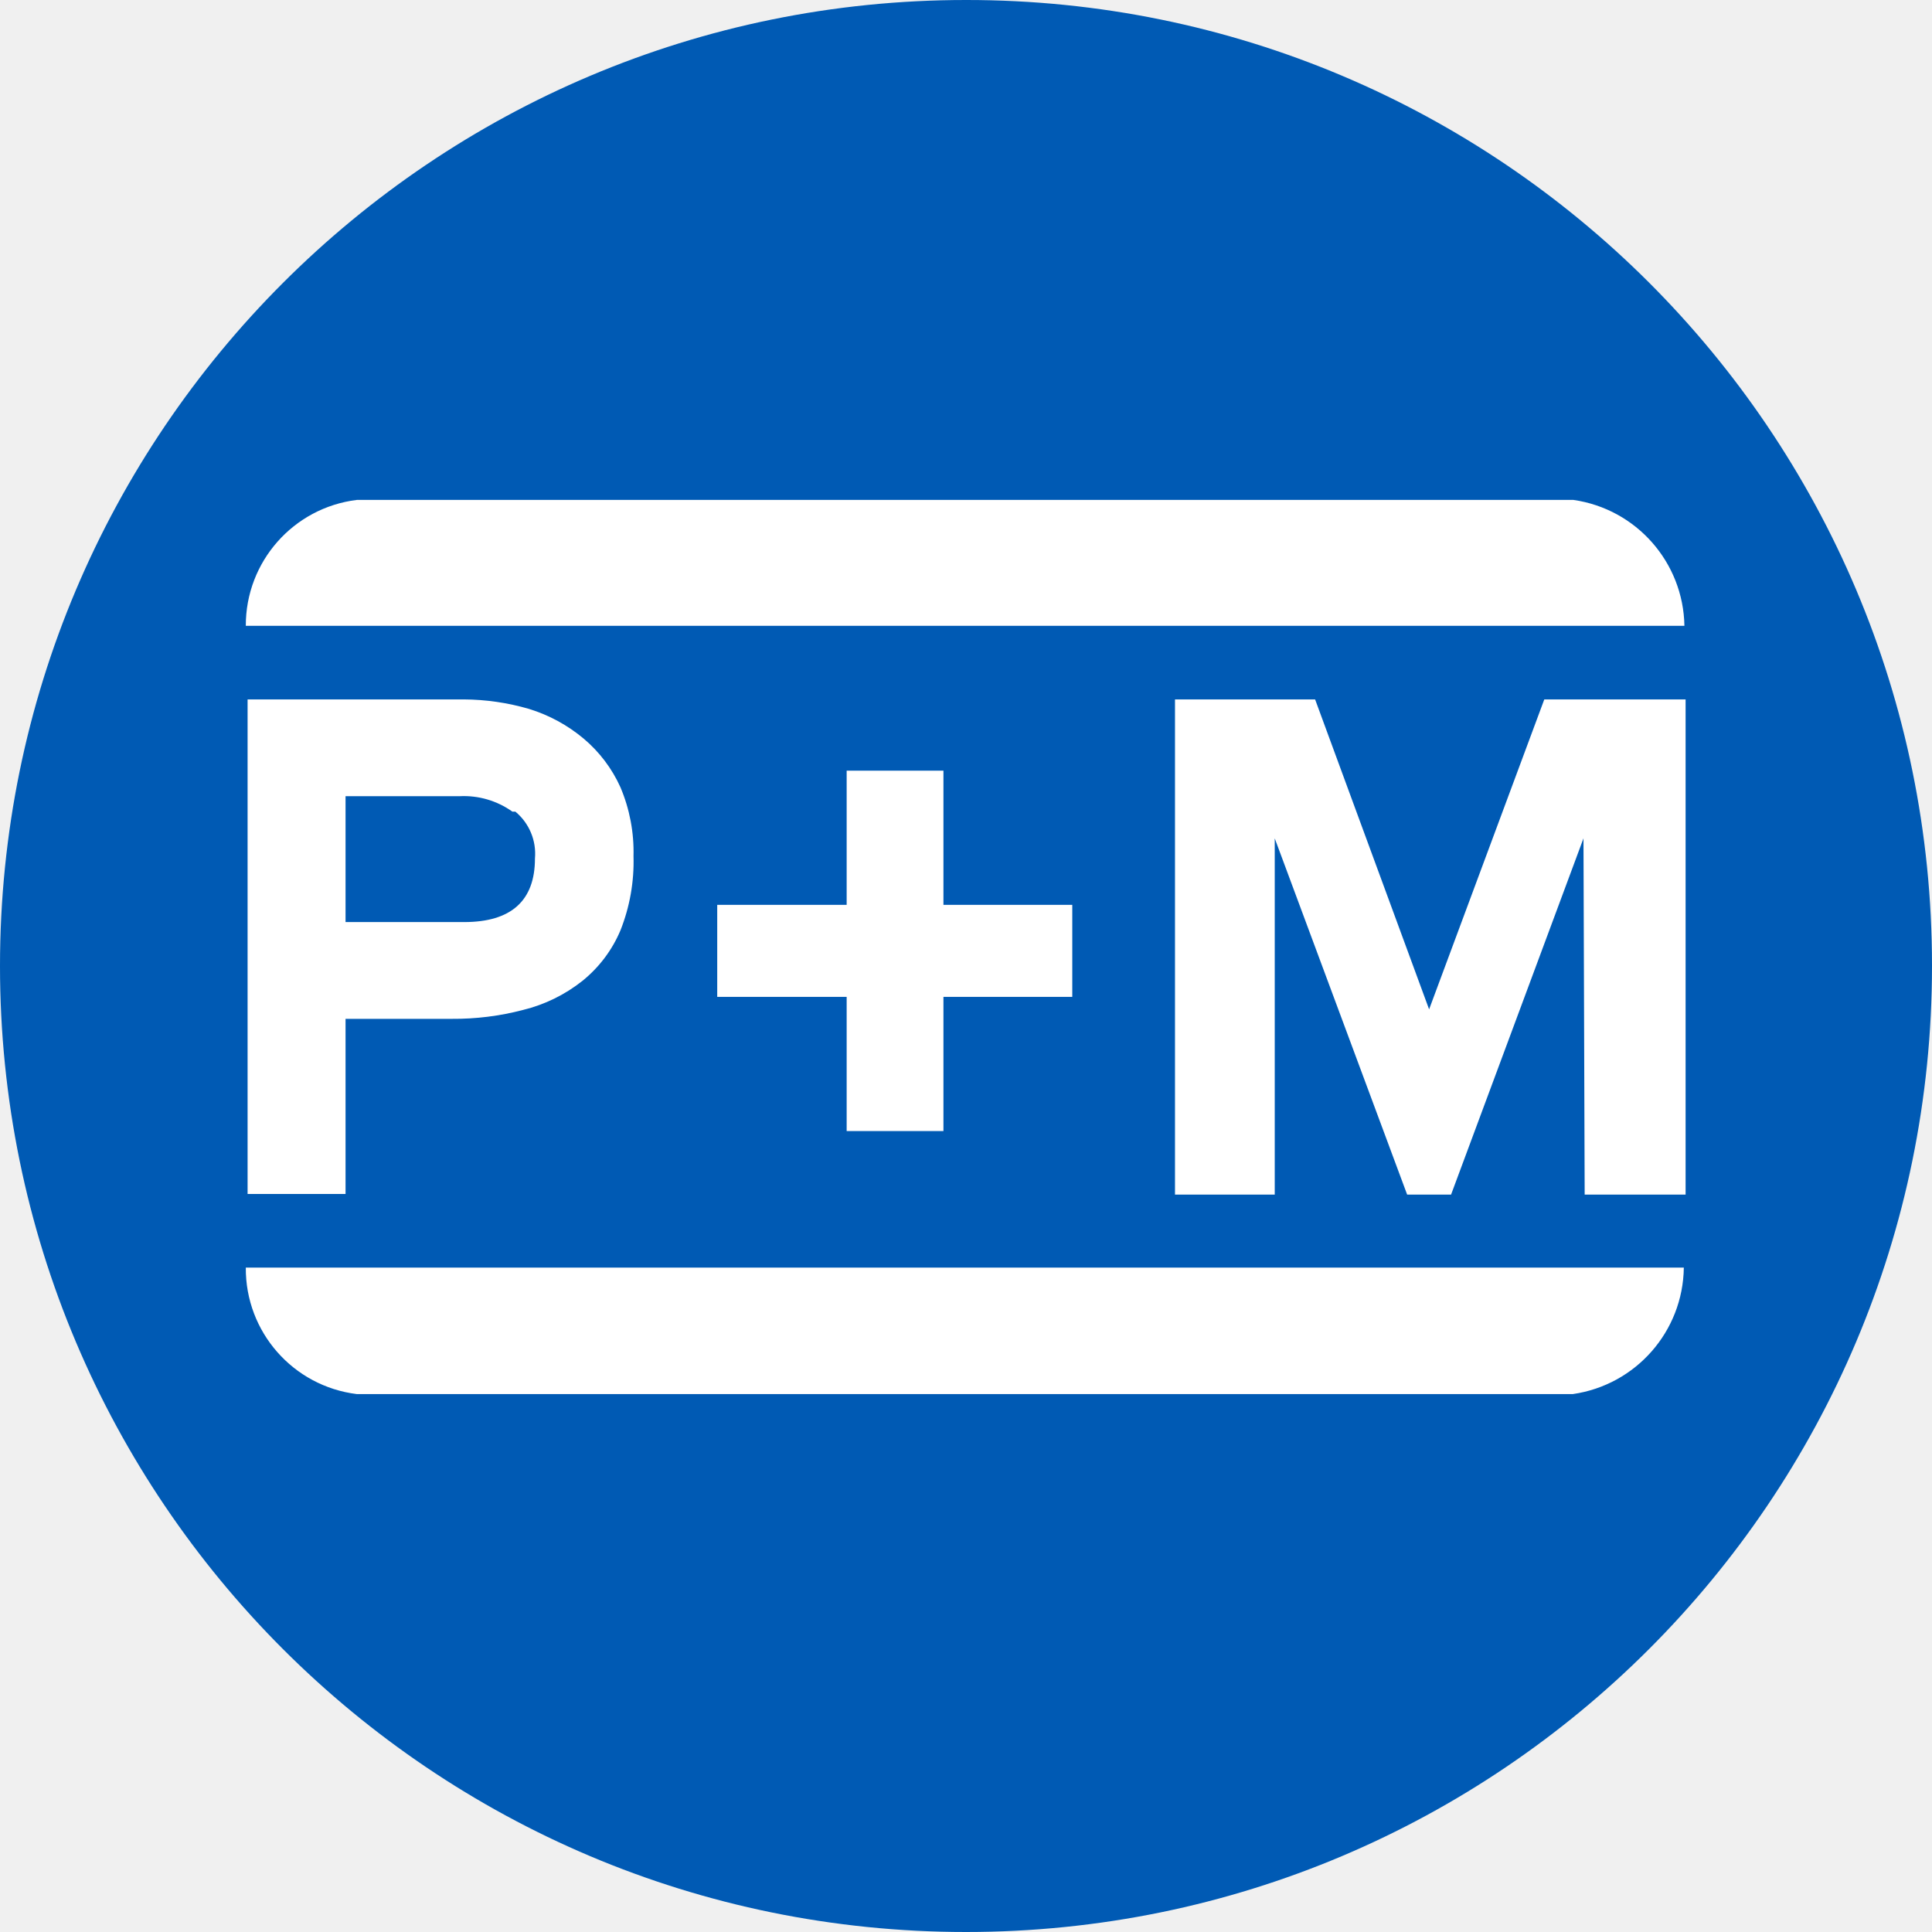
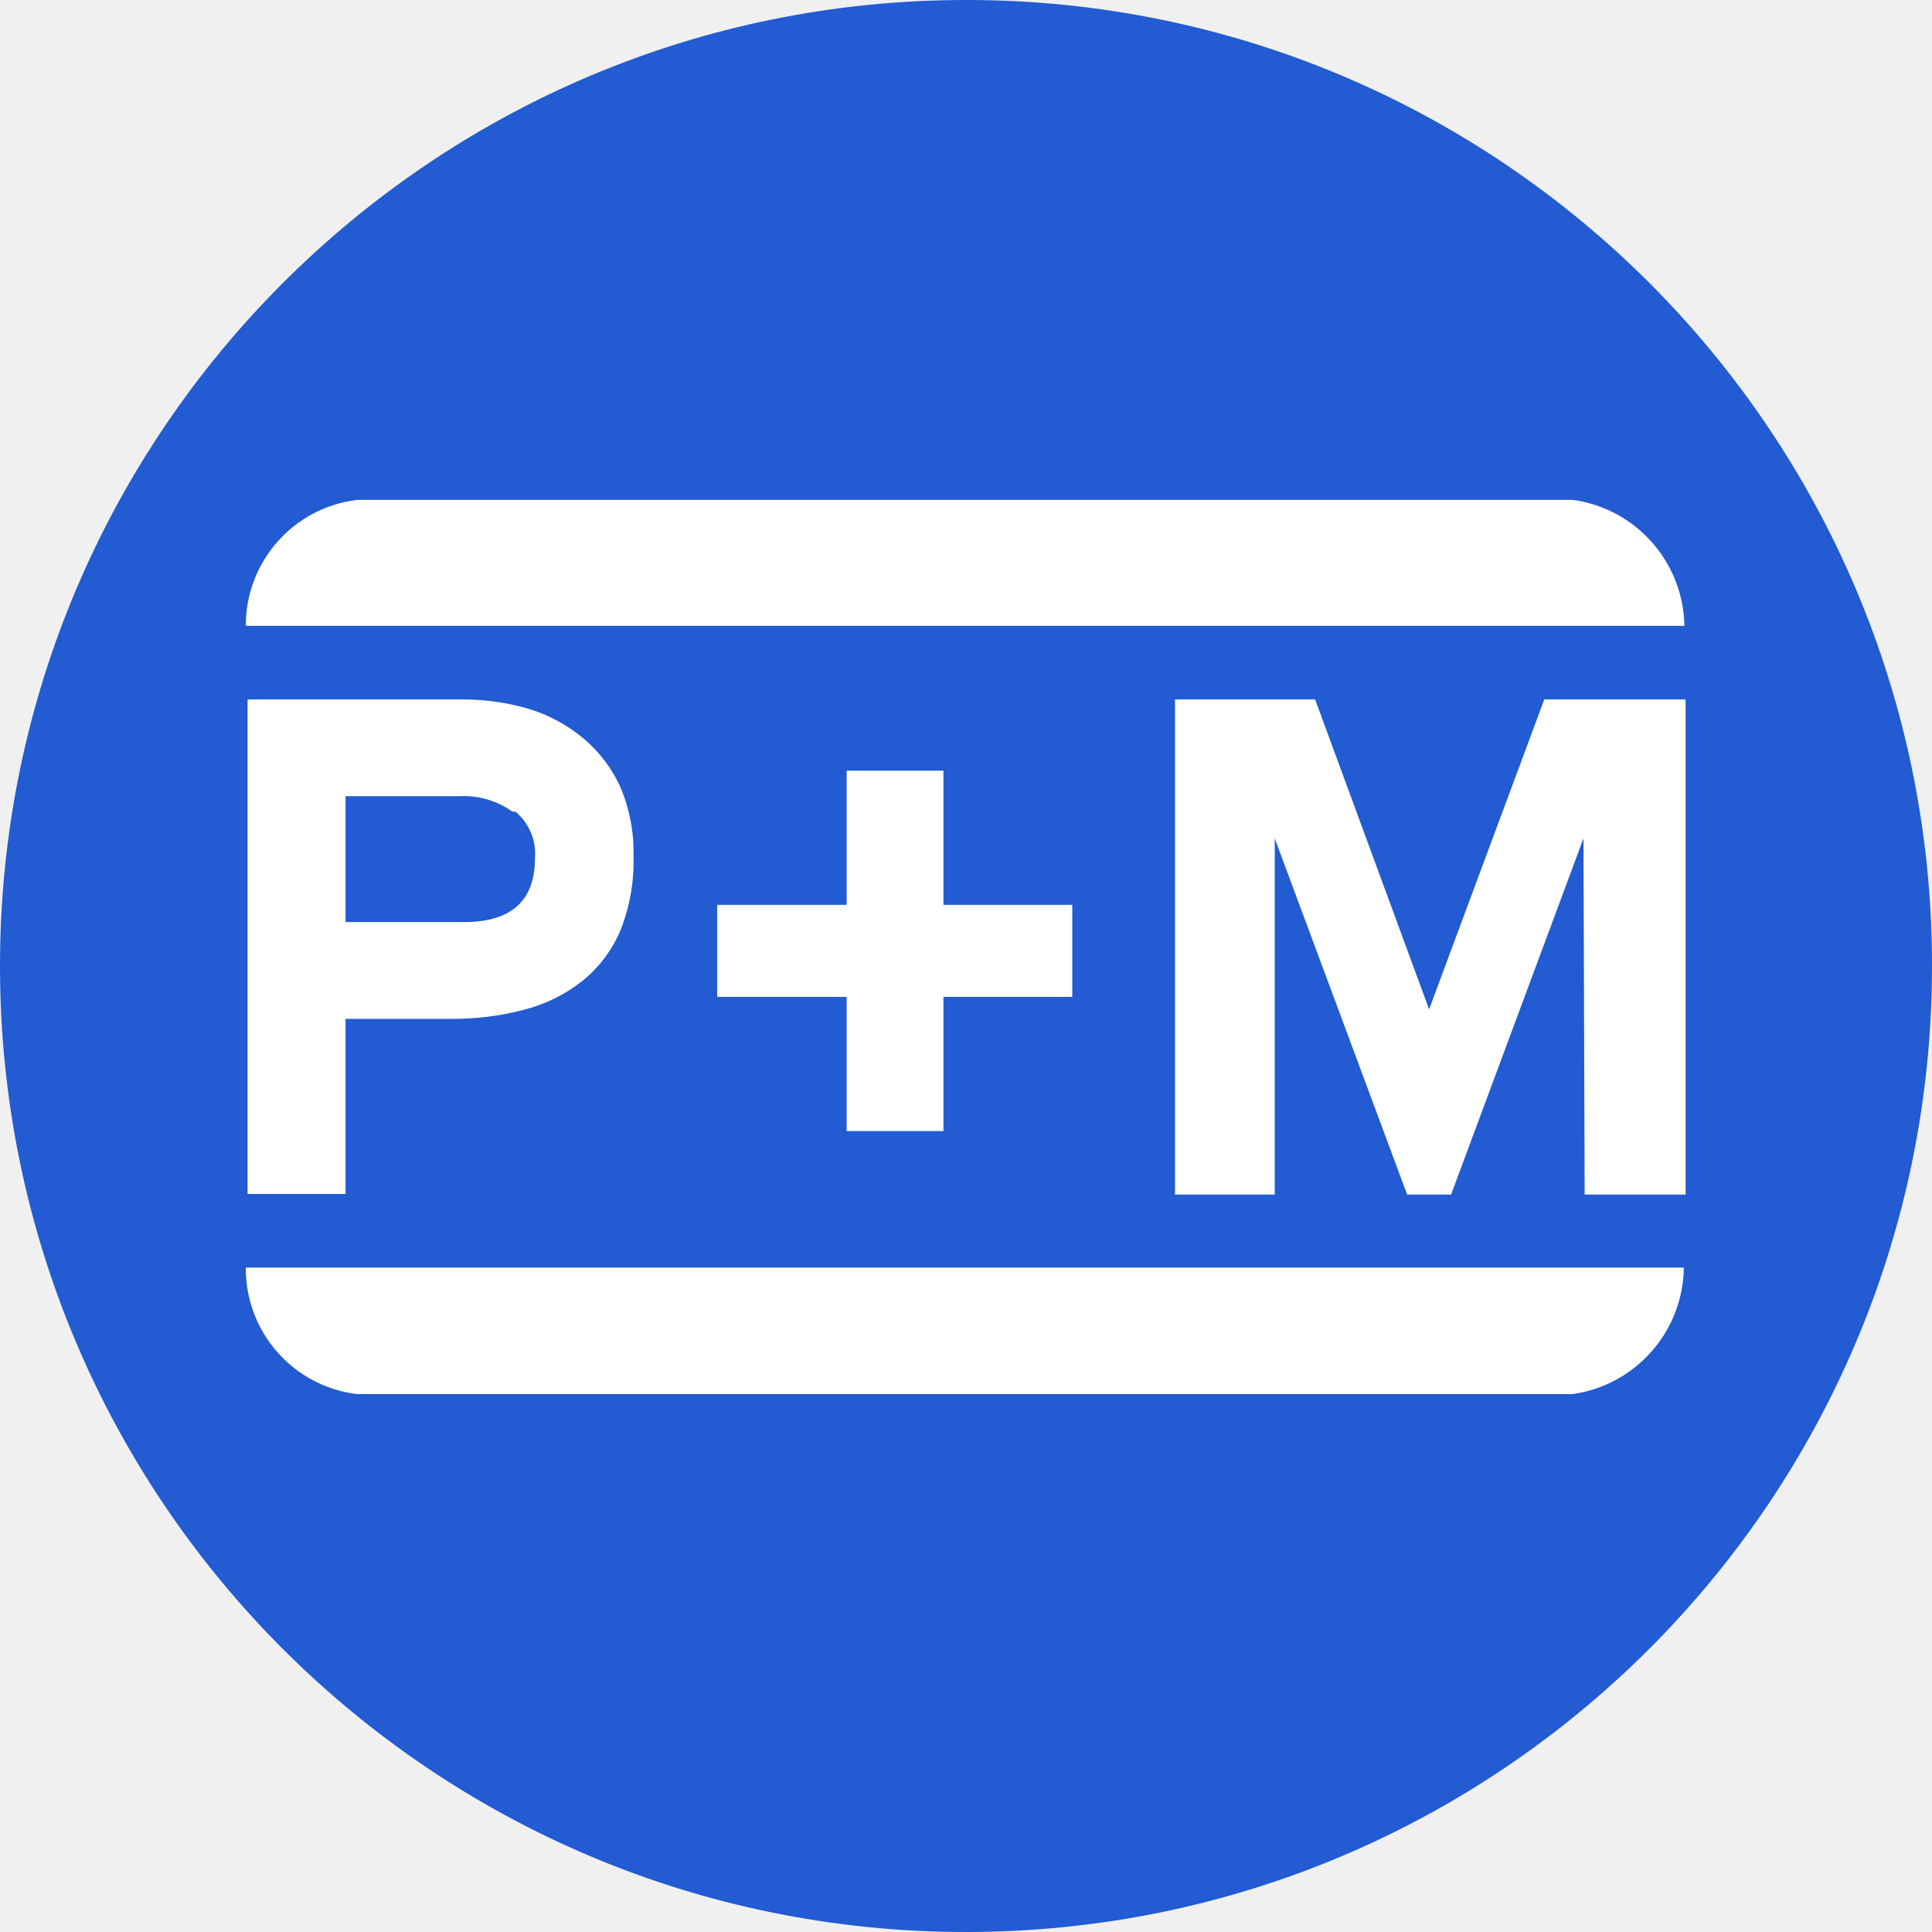
<svg xmlns="http://www.w3.org/2000/svg" viewBox="0 0 32.54 32.54" version="1.1">
  <defs>
    <style>
          .cls-2,.cls-3{fill:#fff}.cls-3{fill-rule:evenodd}
        </style>
  </defs>
-   <path fill="#005ab4" d="M32.53 16.27A16.27 16.27 0 1116.26 0a16.26 16.26 0 0116.27 16.26" transform="translate(.01)" />
+   <path fill="#225BD2" d="M32.53 16.27A16.27 16.27 0 1116.26 0a16.26 16.26 0 0116.27 16.26" transform="translate(.01)" />
  <path fill="#fff" d="M10.44 15.67a2.18 2.18 0 01-.64.85 2.6 2.6 0 01-1 .49 4.59 4.59 0 01-1.2.15H5.81v2.95H4.16v-8.33H7.8a4 4 0 011.1.16 2.64 2.64 0 01.92.5 2.31 2.31 0 01.62.82 2.79 2.79 0 01.22 1.16 3.14 3.14 0 01-.22 1.25m-1.82-2a1.41 1.41 0 00-.89-.26H5.81v2.12h2c.79 0 1.19-.36 1.19-1.07a.92.92 0 00-.33-.79" class="cls-2" transform="translate(.01)" />
  <path fill="#fff" d="M15.89 16.79v2.26h-1.63v-2.26h-2.18v-1.55h2.18v-2.26h1.63v2.26h2.17v1.55h-2.17z" class="cls-2" />
  <path fill="#fff" d="M4.16 10.54h24.2a2.18 2.18 0 00-1.87-2.12H6a2.13 2.13 0 00-1.87 2.12M4.16 21.35h24.19a2.18 2.18 0 01-1.87 2.13H6a2.13 2.13 0 01-1.87-2.13" class="cls-3" transform="translate(.01)" />
  <path fill="#fff" d="M26.66 14.12l-2.23 6h-.74l-2.23-6v6h-1.68v-8.34h2.36L24.06 17 26 11.78h2.38v8.34h-1.7z" class="cls-2" transform="translate(.01)" />
</svg>
